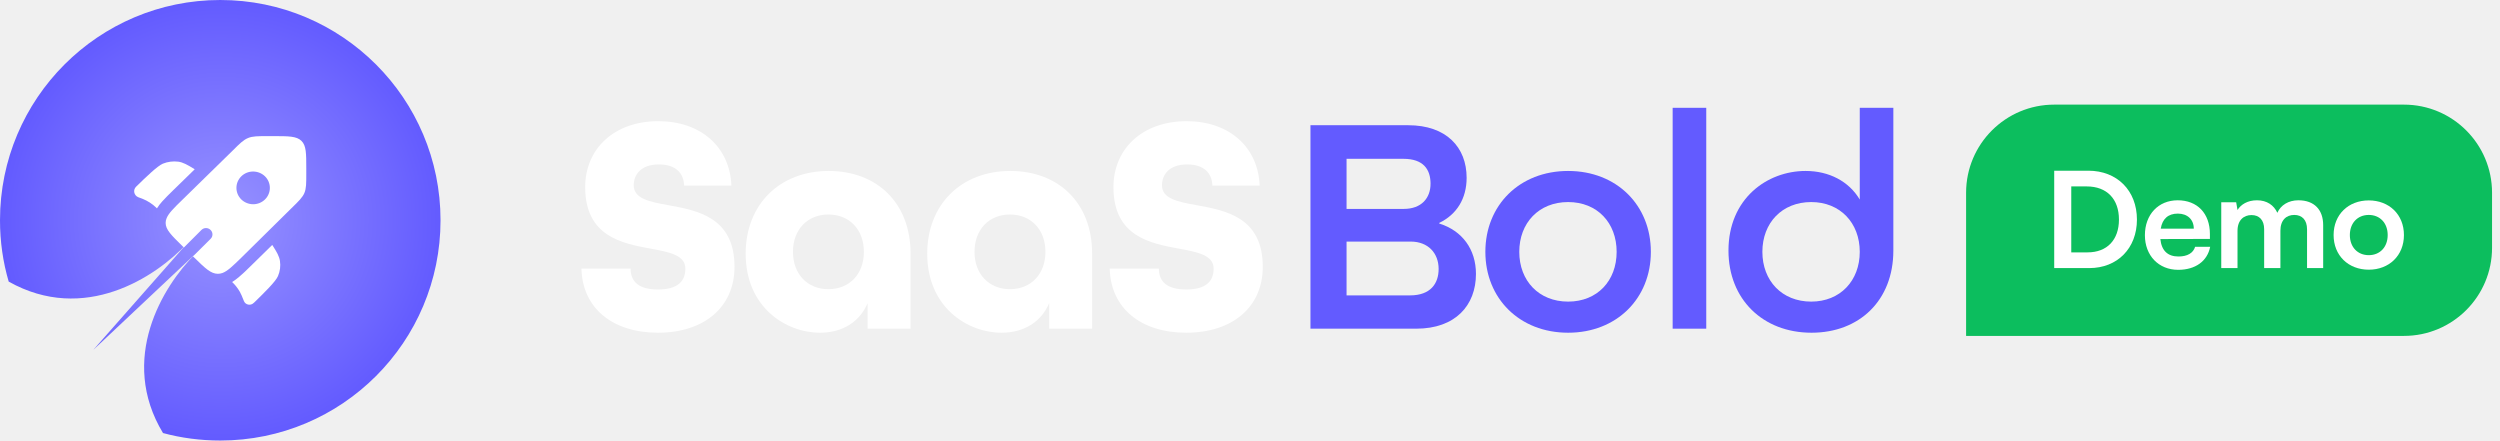
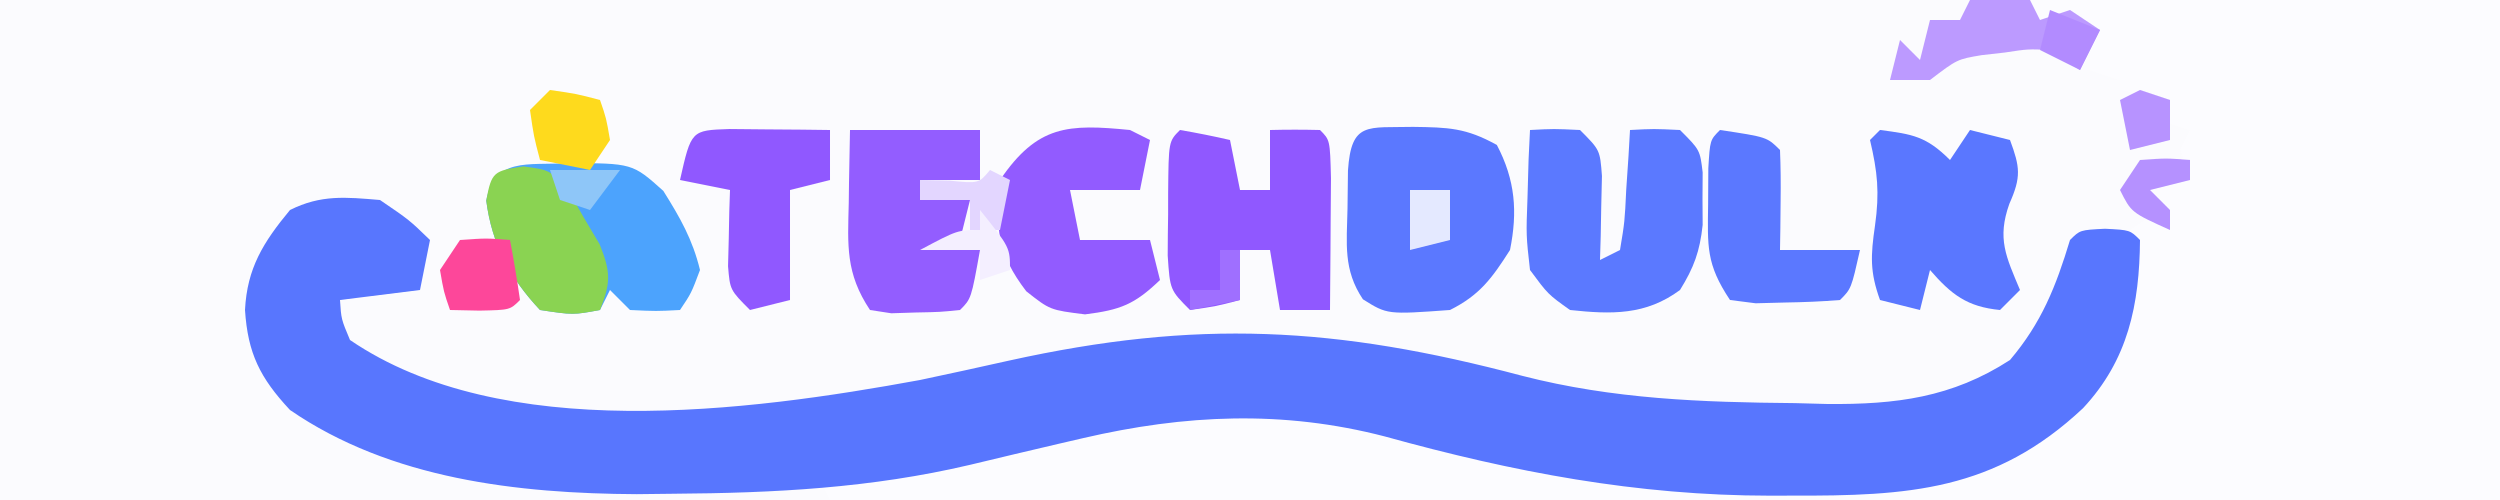
- <svg xmlns="http://www.w3.org/2000/svg" width="227" height="40" viewBox="0 0 227 40" fill="none">
-   <path d="M178.522 17.5C178.522 13.082 182.104 9.5 186.522 9.5H218.278C222.696 9.5 226.278 13.082 226.278 17.5V22.5C226.278 26.918 222.696 30.5 218.278 30.5H178.522V17.5Z" fill="#0CBE5E" />
-   <path d="M189.704 24.343H186.522V15.5H189.619C192.232 15.5 194.034 17.302 194.034 19.939C194.034 22.54 192.268 24.343 189.704 24.343ZM189.474 16.927H188.071V22.915H189.558C191.325 22.915 192.401 21.778 192.401 19.939C192.401 18.064 191.3 16.927 189.474 16.927Z" fill="white" />
-   <path d="M197.781 24.5C196.003 24.5 194.757 23.206 194.757 21.355C194.757 19.48 195.979 18.186 197.733 18.186C199.523 18.186 200.66 19.383 200.66 21.246V21.694L196.16 21.706C196.269 22.758 196.825 23.29 197.805 23.29C198.616 23.29 199.148 22.976 199.317 22.407H200.684C200.43 23.714 199.342 24.5 197.781 24.5ZM197.745 19.395C196.874 19.395 196.342 19.867 196.196 20.762H199.196C199.196 19.939 198.628 19.395 197.745 19.395Z" fill="white" />
-   <path d="M203.166 24.343H201.69V18.367H203.045L203.166 19.069C203.468 18.573 204.073 18.186 204.932 18.186C205.839 18.186 206.468 18.633 206.783 19.323C207.085 18.633 207.787 18.186 208.694 18.186C210.146 18.186 210.944 19.056 210.944 20.436V24.343H209.48V20.823C209.48 19.964 209.021 19.516 208.319 19.516C207.605 19.516 207.061 19.976 207.061 20.956V24.343H205.585V20.811C205.585 19.976 205.138 19.528 204.436 19.528C203.734 19.528 203.166 19.988 203.166 20.956V24.343Z" fill="white" />
-   <path d="M211.891 21.342C211.891 19.48 213.234 18.197 215.084 18.197C216.935 18.197 218.278 19.48 218.278 21.342C218.278 23.205 216.935 24.488 215.084 24.488C213.234 24.488 211.891 23.205 211.891 21.342ZM213.367 21.342C213.367 22.431 214.068 23.169 215.084 23.169C216.1 23.169 216.802 22.431 216.802 21.342C216.802 20.254 216.1 19.516 215.084 19.516C214.068 19.516 213.367 20.254 213.367 21.342Z" fill="white" />
-   <path d="M59.745 30.211C55.621 30.211 52.881 27.98 52.796 24.392H57.259C57.259 25.551 57.965 26.285 59.745 26.285C61.524 26.285 62.23 25.551 62.23 24.392C62.23 23.178 60.818 22.895 59.123 22.585C56.496 22.104 53.135 21.483 53.135 16.992C53.135 13.489 55.79 11.003 59.773 11.003C63.643 11.003 66.27 13.348 66.411 16.851H62.117C62.089 15.777 61.411 14.93 59.83 14.93C58.191 14.93 57.542 15.862 57.542 16.822C57.542 18.037 58.954 18.319 60.677 18.63C63.332 19.11 66.694 19.732 66.694 24.223C66.694 27.895 63.925 30.211 59.745 30.211Z" fill="white" />
-   <path d="M74.458 30.211C71.351 30.211 67.707 27.895 67.707 23.037C67.707 18.545 70.814 15.523 75.249 15.523C79.627 15.523 82.678 18.432 82.678 23.008V29.844H78.78V27.528C78.046 29.251 76.464 30.211 74.458 30.211ZM75.221 26.257C77.142 26.257 78.441 24.873 78.441 22.867C78.441 20.862 77.142 19.477 75.221 19.477C73.3 19.477 72.001 20.862 72.001 22.867C72.001 24.873 73.3 26.257 75.221 26.257Z" fill="white" />
-   <path d="M90.944 30.211C87.836 30.211 84.192 27.895 84.192 23.037C84.192 18.545 87.3 15.523 91.734 15.523C96.113 15.523 99.163 18.432 99.163 23.008V29.844H95.265V27.528C94.531 29.251 92.949 30.211 90.944 30.211ZM91.706 26.257C93.627 26.257 94.926 24.873 94.926 22.867C94.926 20.862 93.627 19.477 91.706 19.477C89.785 19.477 88.486 20.862 88.486 22.867C88.486 24.873 89.785 26.257 91.706 26.257Z" fill="white" />
-   <path d="M107.711 30.211C103.587 30.211 100.847 27.98 100.763 24.392H105.226C105.226 25.551 105.932 26.285 107.711 26.285C109.491 26.285 110.197 25.551 110.197 24.392C110.197 23.178 108.785 22.895 107.09 22.585C104.463 22.104 101.101 21.483 101.101 16.992C101.101 13.489 103.757 11.003 107.74 11.003C111.609 11.003 114.236 13.348 114.378 16.851H110.084C110.056 15.777 109.378 14.93 107.796 14.93C106.158 14.93 105.508 15.862 105.508 16.822C105.508 18.037 106.92 18.319 108.643 18.63C111.299 19.11 114.66 19.732 114.66 24.223C114.66 27.895 111.892 30.211 107.711 30.211Z" fill="white" />
-   <path d="M118.99 29.844V11.37H127.859C131.334 11.37 133.17 13.376 133.17 16.144C133.17 18.037 132.266 19.477 130.684 20.24V20.296C132.774 20.946 134.017 22.641 134.017 24.872C134.017 27.725 132.153 29.844 128.594 29.844H118.99ZM122.267 18.969H127.464C129.074 18.969 129.893 17.98 129.893 16.681C129.893 15.382 129.243 14.421 127.436 14.421H122.267V18.969ZM122.267 26.821H128.029C129.893 26.821 130.628 25.748 130.628 24.42C130.628 23.008 129.695 21.935 128.085 21.935H122.267V26.821Z" fill="#635BFF" />
-   <path d="M142.384 30.211C137.978 30.211 134.871 27.104 134.871 22.867C134.871 18.63 137.978 15.523 142.384 15.523C146.791 15.523 149.898 18.63 149.898 22.867C149.898 27.104 146.791 30.211 142.384 30.211ZM142.384 27.386C145.04 27.386 146.791 25.494 146.791 22.867C146.791 20.24 145.04 18.347 142.384 18.347C139.729 18.347 137.95 20.24 137.95 22.867C137.95 25.494 139.729 27.386 142.384 27.386Z" fill="#635BFF" />
-   <path d="M151.877 29.844V9.789H154.928V29.844H151.877Z" fill="#635BFF" />
-   <path d="M164.487 30.211C160.053 30.211 156.945 27.16 156.945 22.754C156.945 18.037 160.448 15.523 163.951 15.523C166.069 15.523 167.877 16.455 168.866 18.121V9.789H171.916V22.754C171.916 27.273 168.837 30.211 164.487 30.211ZM164.459 27.386C167.086 27.386 168.866 25.494 168.866 22.867C168.866 20.24 167.086 18.347 164.459 18.347C161.804 18.347 160.024 20.24 160.024 22.867C160.024 25.494 161.804 27.386 164.459 27.386Z" fill="#635BFF" />
-   <path fill-rule="evenodd" clip-rule="evenodd" d="M20 40C31.05 40 40 31.05 40 20C40 8.95 31.05 0 20 0C8.95 0 0 8.95 0 20C0 21.93 0.27 23.8 0.79 25.57C7.64 29.42 14.12 25.19 16.98 22.11L8.47 31.77L17.74 23.05C14.76 26 10.75 32.61 14.8 39.32C16.46 39.77 18.21 40 20.01 40H20ZM17.73 23.04L18.23 22.57C18.07 22.71 17.9 22.87 17.73 23.04ZM16.97 22.11L17.42 21.6C17.28 21.77 17.13 21.94 16.97 22.11Z" fill="url(#paint0_radial_3129_21558)" />
-   <path d="M17.68 15.37L15.69 17.31C15.32 17.67 14.99 18 14.73 18.29C14.56 18.48 14.39 18.69 14.25 18.92L14.23 18.9C14.23 18.9 14.17 18.85 14.16 18.83C13.81 18.5 13.41 18.24 12.96 18.06C12.94 18.06 12.91 18.04 12.86 18.02L12.56 17.91C12.16 17.75 12.05 17.25 12.36 16.95C13.24 16.09 14.29 15.07 14.79 14.86C15.24 14.68 15.72 14.62 16.19 14.68C16.62 14.74 17.02 14.96 17.68 15.37Z" fill="white" />
-   <path d="M21.08 25.61C21.24 25.77 21.35 25.88 21.44 26C21.57 26.16 21.68 26.33 21.78 26.5C21.89 26.7 21.98 26.91 22.15 27.34C22.29 27.69 22.76 27.78 23.03 27.51L23.1 27.45C23.98 26.59 25.03 25.57 25.24 25.07C25.43 24.63 25.49 24.16 25.42 23.7C25.36 23.28 25.14 22.89 24.72 22.24L22.73 24.19C22.36 24.56 22.01 24.89 21.7 25.15C21.51 25.31 21.31 25.46 21.09 25.6L21.08 25.61Z" fill="white" />
-   <path fill-rule="evenodd" clip-rule="evenodd" d="M21.93 23.38L26.48 18.89C27.14 18.25 27.47 17.92 27.64 17.52C27.81 17.11 27.81 16.66 27.81 15.75V15.32C27.81 13.92 27.81 13.22 27.37 12.79C26.93 12.36 26.21 12.36 24.78 12.36H24.34C23.41 12.36 22.94 12.36 22.53 12.53C22.11 12.7 21.78 13.02 21.13 13.67L16.56 18.14C15.79 18.89 15.31 19.36 15.13 19.81C15.07 19.95 15.04 20.09 15.04 20.24C15.04 20.85 15.55 21.35 16.56 22.34L16.7 22.47L18.29 20.88C18.52 20.65 18.89 20.65 19.12 20.88C19.35 21.1 19.35 21.47 19.12 21.69L17.52 23.28L17.63 23.38C18.64 24.37 19.15 24.86 19.78 24.86C19.92 24.86 20.05 24.84 20.19 24.79C20.66 24.62 21.14 24.15 21.93 23.38ZM24.06 18.11C23.47 18.69 22.51 18.69 21.91 18.11C21.32 17.53 21.32 16.59 21.91 16.01C22.5 15.43 23.46 15.43 24.06 16.01C24.65 16.59 24.65 17.53 24.06 18.11Z" fill="white" />
-   <defs>
-     <radialGradient id="paint0_radial_3129_21558" cx="0" cy="0" r="1" gradientUnits="userSpaceOnUse" gradientTransform="translate(20.09 19.98) rotate(90) scale(20)">
-       <stop stop-color="#9893FF" />
-       <stop offset="1" stop-color="#635BFF" />
-     </radialGradient>
-   </defs>
+ <svg xmlns="http://www.w3.org/2000/svg" version="1.1" width="250" height="50">
+   <path d="M0 0 C82.5 0 165 0 250 0 C250 16.5 250 33 250 50 C167.5 50 85 50 0 50 C0 33.5 0 17 0 0 Z " fill="#FBFBFE" transform="translate(0,0)" />
+   <path d="M0 0 C15.51 0 31.02 0 47 0 C47 16.5 47 33 47 50 C-8.11 50 -63.22 50 -120 50 C-120.33 49.34 -120.66 48.68 -121 48 C-120.366 47.895 -119.732 47.789 -119.079 47.68 C-116.135 47.188 -113.192 46.689 -110.25 46.188 C-109.192 46.007 -108.134 45.827 -107.044 45.642 C-101.726 44.717 -96.515 43.709 -91.312 42.25 C-77.924 38.788 -63.325 42.041 -50.241 45.791 C-42.43 48.007 -34.976 48.496 -26.917 48.446 C-24.804 48.437 -22.693 48.467 -20.58 48.498 C-10.175 48.552 -2.229 46.872 5.559 39.699 C9.032 35.604 10 31.407 10 26.125 C10 25.094 10 24.062 10 23 C10.99 22.34 11.98 21.68 13 21 C12.01 20.01 12.01 20.01 11 19 C12.65 18.67 14.3 18.34 16 18 C15.67 17.01 15.34 16.02 15 15 C15.33 14.34 15.66 13.68 16 13 C15.01 12.67 14.02 12.34 13 12 C13 11.34 13 10.68 13 10 C11.02 9.505 11.02 9.505 9 9 C9 8.67 9 8.34 9 8 C8.01 7.67 7.02 7.34 6 7 C6 5.68 6 4.36 6 3 C2.951 1.989 2.951 1.989 0 3 C0 2.01 0 1.02 0 0 Z " fill="#FCFCFF" transform="translate(203,0)" />
+   <path d="M0 0 C2.938 2 2.938 2 5 4 C4.67 5.65 4.34 7.3 4 9 C1.36 9.33 -1.28 9.66 -4 10 C-3.878 11.915 -3.878 11.915 -3 14 C12.225 24.379 36.664 21.182 54 18 C56.96 17.378 59.913 16.726 62.865 16.068 C81.694 11.904 95.559 12.63 114.25 17.59 C123.314 19.916 132.168 20.229 141.5 20.312 C142.576 20.342 143.653 20.371 144.762 20.4 C151.575 20.454 157.183 19.768 163 16 C166.16 12.272 167.597 8.642 169 4 C170 3 170 3 172.5 2.875 C175 3 175 3 176 4 C175.946 10.455 174.818 15.981 170.305 20.816 C161.471 29.113 152.833 29.601 141.125 29.562 C140.427 29.564 139.729 29.566 139.01 29.568 C125.64 29.556 113.366 27.213 100.479 23.644 C90.264 20.991 80.482 21.451 70.312 23.812 C69.149 24.082 69.149 24.082 67.963 24.357 C64.973 25.057 61.984 25.762 58.999 26.484 C49.104 28.81 39.463 29.305 29.312 29.375 C28.113 29.389 26.914 29.403 25.678 29.417 C13.767 29.355 1.058 27.915 -9 21 C-12.005 17.781 -13.22 15.326 -13.5 11 C-13.291 6.818 -11.673 4.224 -9 1 C-5.9 -0.55 -3.421 -0.29 0 0 Z " fill="#5876FE" transform="translate(38,20)" />
+   <path d="M0 0 C3.506 0.05 5.285 0.088 8.375 1.812 C10.217 5.32 10.461 8.488 9.688 12.312 C7.894 15.123 6.669 16.822 3.688 18.312 C-2.585 18.769 -2.585 18.769 -5.02 17.242 C-7.003 14.283 -6.635 11.698 -6.562 8.188 C-6.547 6.927 -6.532 5.666 -6.516 4.367 C-6.186 -0.586 -4.55 0.115 0 0 Z " fill="#5B78FF" transform="translate(141.3125,12.6875)" />
+   <path d="M0 0 C1.675 0.286 3.344 0.618 5 1 C5.33 2.65 5.66 4.3 6 6 C6.99 6 7.98 6 9 6 C9 4.02 9 2.04 9 0 C10.666 -0.043 12.334 -0.041 14 0 C15 1 15 1 15.098 4.816 C15.091 6.398 15.079 7.981 15.062 9.562 C15.058 10.369 15.053 11.175 15.049 12.006 C15.037 14.004 15.019 16.002 15 18 C13.35 18 11.7 18 10 18 C9.67 16.02 9.34 14.04 9 12 C8.01 12 7.02 12 6 12 C6 13.65 6 15.3 6 17 C3.625 17.625 3.625 17.625 1 18 C-1 16 -1 16 -1.23 12.559 C-1.226 11.185 -1.212 9.811 -1.188 8.438 C-1.187 7.739 -1.186 7.041 -1.186 6.322 C-1.14 1.14 -1.14 1.14 0 0 Z " fill="#9058FF" transform="translate(118,13)" />
+   <path d="M0 0 C2.375 -0.125 2.375 -0.125 5 0 C7 2 7 2 7.195 4.602 C7.172 5.599 7.149 6.597 7.125 7.625 C7.107 8.628 7.089 9.631 7.07 10.664 C7.036 11.82 7.036 11.82 7 13 C7.66 12.67 8.32 12.34 9 12 C9.469 9.184 9.469 9.184 9.625 5.938 C9.7 4.833 9.775 3.728 9.852 2.59 C9.901 1.735 9.95 0.881 10 0 C12.375 -0.125 12.375 -0.125 15 0 C17 2 17 2 17.266 4.242 C17.26 5.111 17.255 5.98 17.25 6.875 C17.255 7.739 17.26 8.602 17.266 9.492 C16.985 12.137 16.394 13.751 15 16 C11.57 18.541 8.141 18.444 4 18 C1.797 16.43 1.797 16.43 0 14 C-0.391 10.547 -0.391 10.547 -0.25 6.75 C-0.214 5.487 -0.178 4.223 -0.141 2.922 C-0.094 1.958 -0.048 0.993 0 0 Z " fill="#5B79FF" transform="translate(153,13)" />
+   <path d="M0 0 C6.553 0.007 6.553 0.007 9.645 2.777 C11.316 5.444 12.57 7.625 13.312 10.688 C12.438 13.016 12.438 13.016 11.312 14.688 C8.938 14.812 8.938 14.812 6.312 14.688 C5.652 14.027 4.992 13.367 4.312 12.688 C3.982 13.348 3.652 14.008 3.312 14.688 C0.625 15.188 0.625 15.188 -2.688 14.688 C-5.694 11.494 -7.508 8.096 -8.062 3.75 C-7.269 -0.615 -3.913 0.249 0 0 Z " fill="#4CA3FD" transform="translate(56.6875,16.3125)" />
+   <path d="M0 0 C3.257 0.418 4.634 0.634 7 3 C7.66 2.01 8.32 1.02 9 0 C10.32 0.33 11.64 0.66 13 1 C14.001 3.703 14.141 4.684 12.938 7.375 C11.69 10.867 12.602 12.66 14 16 C13.34 16.66 12.68 17.32 12 18 C8.707 17.681 7.135 16.455 5 14 C4.67 15.32 4.34 16.64 4 18 C2.68 17.67 1.36 17.34 0 17 C-1.014 14.184 -0.941 12.596 -0.5 9.562 C-0.034 6.243 -0.247 4.201 -1 1 C-0.67 0.67 -0.34 0.34 0 0 Z " fill="#5A77FF" transform="translate(188,13)" />
+   <path d="M0 0 C4.29 0 8.58 0 13 0 C13 1.65 13 3.3 13 5 C11.02 5 9.04 5 7 5 C7 5.66 7 6.32 7 7 C8.65 7 10.3 7 12 7 C11.67 8.32 11.34 9.64 11 11 C11.66 11.33 12.32 11.66 13 12 C12.125 16.875 12.125 16.875 11 18 C9.004 18.203 9.004 18.203 6.562 18.25 C5.759 18.276 4.956 18.302 4.129 18.328 C3.426 18.22 2.724 18.112 2 18 C-0.454 14.319 -0.228 11.556 -0.125 7.312 C-0.116 6.611 -0.107 5.909 -0.098 5.186 C-0.074 3.457 -0.038 1.728 0 0 Z " fill="#935DFF" transform="translate(85,13)" />
+   <path d="M0 0 C0.66 0.33 1.32 0.66 2 1 C1.67 2.65 1.34 4.3 1 6 C-1.31 6 -3.62 6 -6 6 C-5.67 7.65 -5.34 9.3 -5 11 C-2.69 11 -0.38 11 2 11 C2.33 12.32 2.66 13.64 3 15 C0.457 17.441 -0.939 17.992 -4.5 18.438 C-8 18 -8 18 -10.375 16.125 C-13.274 12.334 -13.486 9.779 -13 5 C-9.25 -0.507 -6.188 -0.609 0 0 Z " fill="#925BFF" transform="translate(113,13)" />
+   <path d="M0 0 C1.792 0.017 1.792 0.017 3.621 0.035 C5.417 0.049 5.417 0.049 7.25 0.062 C8.177 0.074 9.104 0.086 10.059 0.098 C10.059 1.748 10.059 3.398 10.059 5.098 C8.739 5.428 7.419 5.758 6.059 6.098 C6.059 9.728 6.059 13.358 6.059 17.098 C4.739 17.428 3.419 17.758 2.059 18.098 C0.059 16.098 0.059 16.098 -0.137 13.715 C-0.102 12.357 -0.102 12.357 -0.066 10.973 C-0.048 10.063 -0.03 9.152 -0.012 8.215 C0.023 7.167 0.023 7.167 0.059 6.098 C-1.591 5.768 -3.241 5.438 -4.941 5.098 C-3.819 0.127 -3.819 0.127 0 0 Z " fill="#9058FF" transform="translate(72.94141,12.90234)" />
+   <path d="M0 0 C4.706 0.706 4.706 0.706 6 2 C6.072 3.686 6.084 5.375 6.062 7.062 C6.053 7.982 6.044 8.901 6.035 9.848 C6.024 10.558 6.012 11.268 6 12 C8.64 12 11.28 12 14 12 C13.125 15.875 13.125 15.875 12 17 C10.192 17.151 8.377 17.222 6.562 17.25 C5.574 17.276 4.585 17.302 3.566 17.328 C2.719 17.22 1.873 17.112 1 17 C-1.405 13.392 -1.24 11.652 -1.188 7.375 C-1.181 6.207 -1.175 5.039 -1.168 3.836 C-1 1 -1 1 0 0 Z " fill="#5B78FF" transform="translate(172,13)" />
+   <path d="M0 0 C2.648 0.359 2.648 0.359 4.484 2.406 C5.246 3.744 5.246 3.744 6.023 5.109 C6.547 5.991 7.07 6.873 7.609 7.781 C8.735 10.573 8.739 11.613 7.648 14.359 C4.961 14.859 4.961 14.859 1.648 14.359 C-1.359 11.166 -3.172 7.768 -3.727 3.422 C-3.196 0.507 -2.959 0.452 0 0 Z " fill="#8AD352" transform="translate(52.35156,16.64062)" />
+   <path d="M0 0 C1.98 0 3.96 0 6 0 C6.33 0.66 6.66 1.32 7 2 C7.99 1.67 8.98 1.34 10 1 C10.99 1.66 11.98 2.32 13 3 C12.34 4.32 11.68 5.64 11 7 C10.01 6.34 9.02 5.68 8 5 C5.807 4.899 5.807 4.899 3.5 5.25 C2.727 5.338 1.953 5.425 1.156 5.516 C-1.28 5.927 -1.28 5.927 -4 8 C-5.32 8 -6.64 8 -8 8 C-7.67 6.68 -7.34 5.36 -7 4 C-6.34 4.66 -5.68 5.32 -5 6 C-4.67 4.68 -4.34 3.36 -4 2 C-3.01 2 -2.02 2 -1 2 C-0.67 1.34 -0.34 0.68 0 0 Z " fill="#BC9AFF" transform="translate(197,0)" />
+   <path d="M0 0 C2.625 0.375 2.625 0.375 5 1 C5.625 2.812 5.625 2.812 6 5 C5.01 6.485 5.01 6.485 4 8 C2.35 7.67 0.7 7.34 -1 7 C-1.625 4.625 -1.625 4.625 -2 2 C-1.34 1.34 -0.68 0.68 0 0 Z " fill="#FEDA1D" transform="translate(55,9)" />
+   <path d="M0 0 C2.625 -0.188 2.625 -0.188 5 0 C5.381 1.991 5.713 3.993 6 6 C5 7 5 7 1.938 7.062 C0.968 7.042 -0.001 7.021 -1 7 C-1.625 5.188 -1.625 5.188 -2 3 C-1.34 2.01 -0.68 1.02 0 0 Z " fill="#FD479A" transform="translate(46,24)" />
+   <path d="M0 0 C0.66 0.33 1.32 0.66 2 1 C1.67 2.65 1.34 4.3 1 6 C0.01 6 -0.98 6 -2 6 C-2 5.01 -2 4.02 -2 3 C-3.65 3 -5.3 3 -7 3 C-7 2.34 -7 1.68 -7 1 C-5.546 1.031 -5.546 1.031 -4.062 1.062 C-1.125 1.356 -1.125 1.356 0 0 Z " fill="#E3D6FF" transform="translate(99,17)" />
+   <path d="M0 0 C1.32 0 2.64 0 4 0 C4 1.65 4 3.3 4 5 C2.68 5.33 1.36 5.66 0 6 C0 4.02 0 2.04 0 0 Z " fill="#E4E9FF" transform="translate(141,19)" />
+   <path d="M0 0 C2.625 -0.188 2.625 -0.188 5 0 C5 0.66 5 1.32 5 2 C3.68 2.33 2.36 2.66 1 3 C1.66 3.66 2.32 4.32 3 5 C3 5.66 3 6.32 3 7 C-0.875 5.25 -0.875 5.25 -2 3 C-1.34 2.01 -0.68 1.02 0 0 Z " fill="#B591FF" transform="translate(214,16)" />
+   <path d="M0 0 C3 3.75 3 3.75 3 6 C2.01 6.33 1.02 6.66 0 7 C0 6.01 0 5.02 0 4 C-1.98 4 -3.96 4 -6 4 C-2.25 2 -2.25 2 0 2 C0 1.34 0 0.68 0 0 Z " fill="#F4EFFF" transform="translate(98,21)" />
+   <path d="M0 0 C2.475 0.99 2.475 0.99 5 2 C4.34 3.32 3.68 4.64 3 6 C1.68 5.34 0.36 4.68 -1 4 C-0.67 2.68 -0.34 1.36 0 0 Z " fill="#B28BFF" transform="translate(205,1)" />
+   <path d="M0 0 C2.31 0 4.62 0 7 0 C5.515 1.98 5.515 1.98 4 4 C3.01 3.67 2.02 3.34 1 3 C0.67 2.01 0.34 1.02 0 0 Z " fill="#8EC6F8" transform="translate(55,17)" />
+   <path d="M0 0 C0.99 0.33 1.98 0.66 3 1 C3 2.32 3 3.64 3 5 C1.68 5.33 0.36 5.66 -1 6 C-1.33 4.35 -1.66 2.7 -2 1 C-1.34 0.67 -0.68 0.34 0 0 Z " fill="#B793FF" transform="translate(214,9)" />
+   <path d="M0 0 C0.66 0 1.32 0 2 0 C2 1.65 2 3.3 2 5 C0.35 5.33 -1.3 5.66 -3 6 C-3 5.34 -3 4.68 -3 4 C-2.01 4 -1.02 4 0 4 C0 2.68 0 1.36 0 0 Z " fill="#9F6FFF" transform="translate(122,25)" />
</svg>
